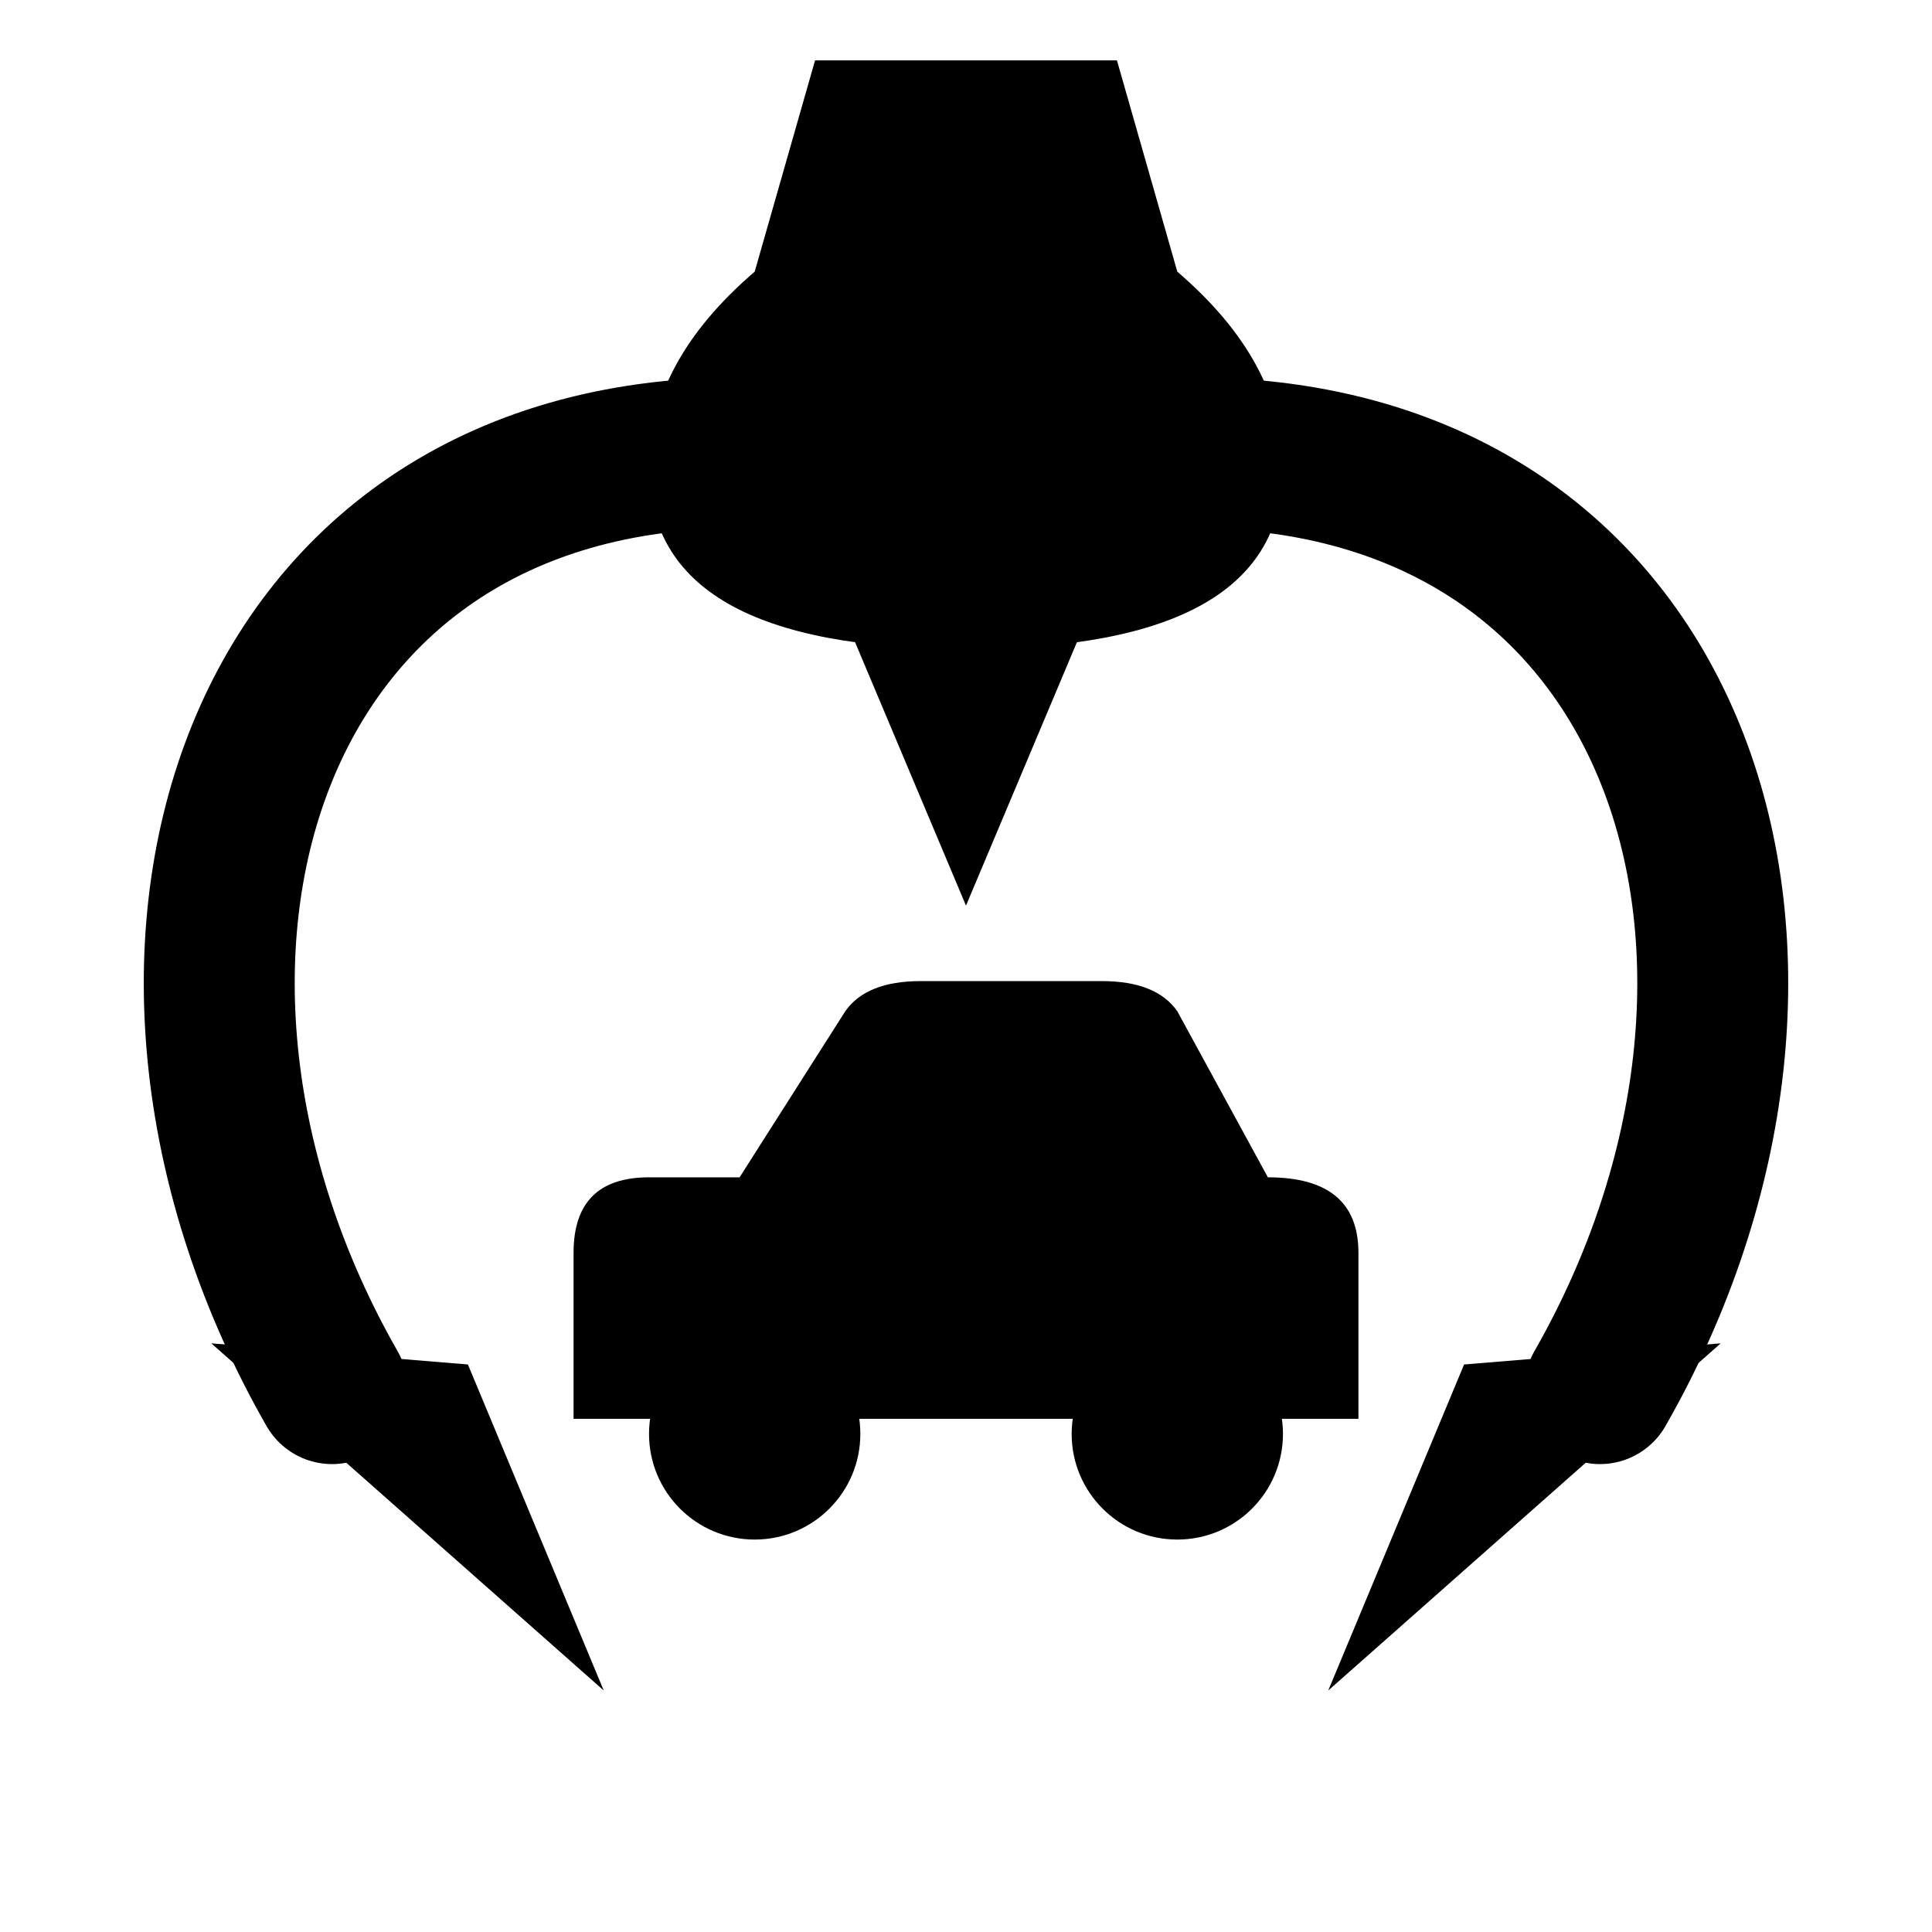
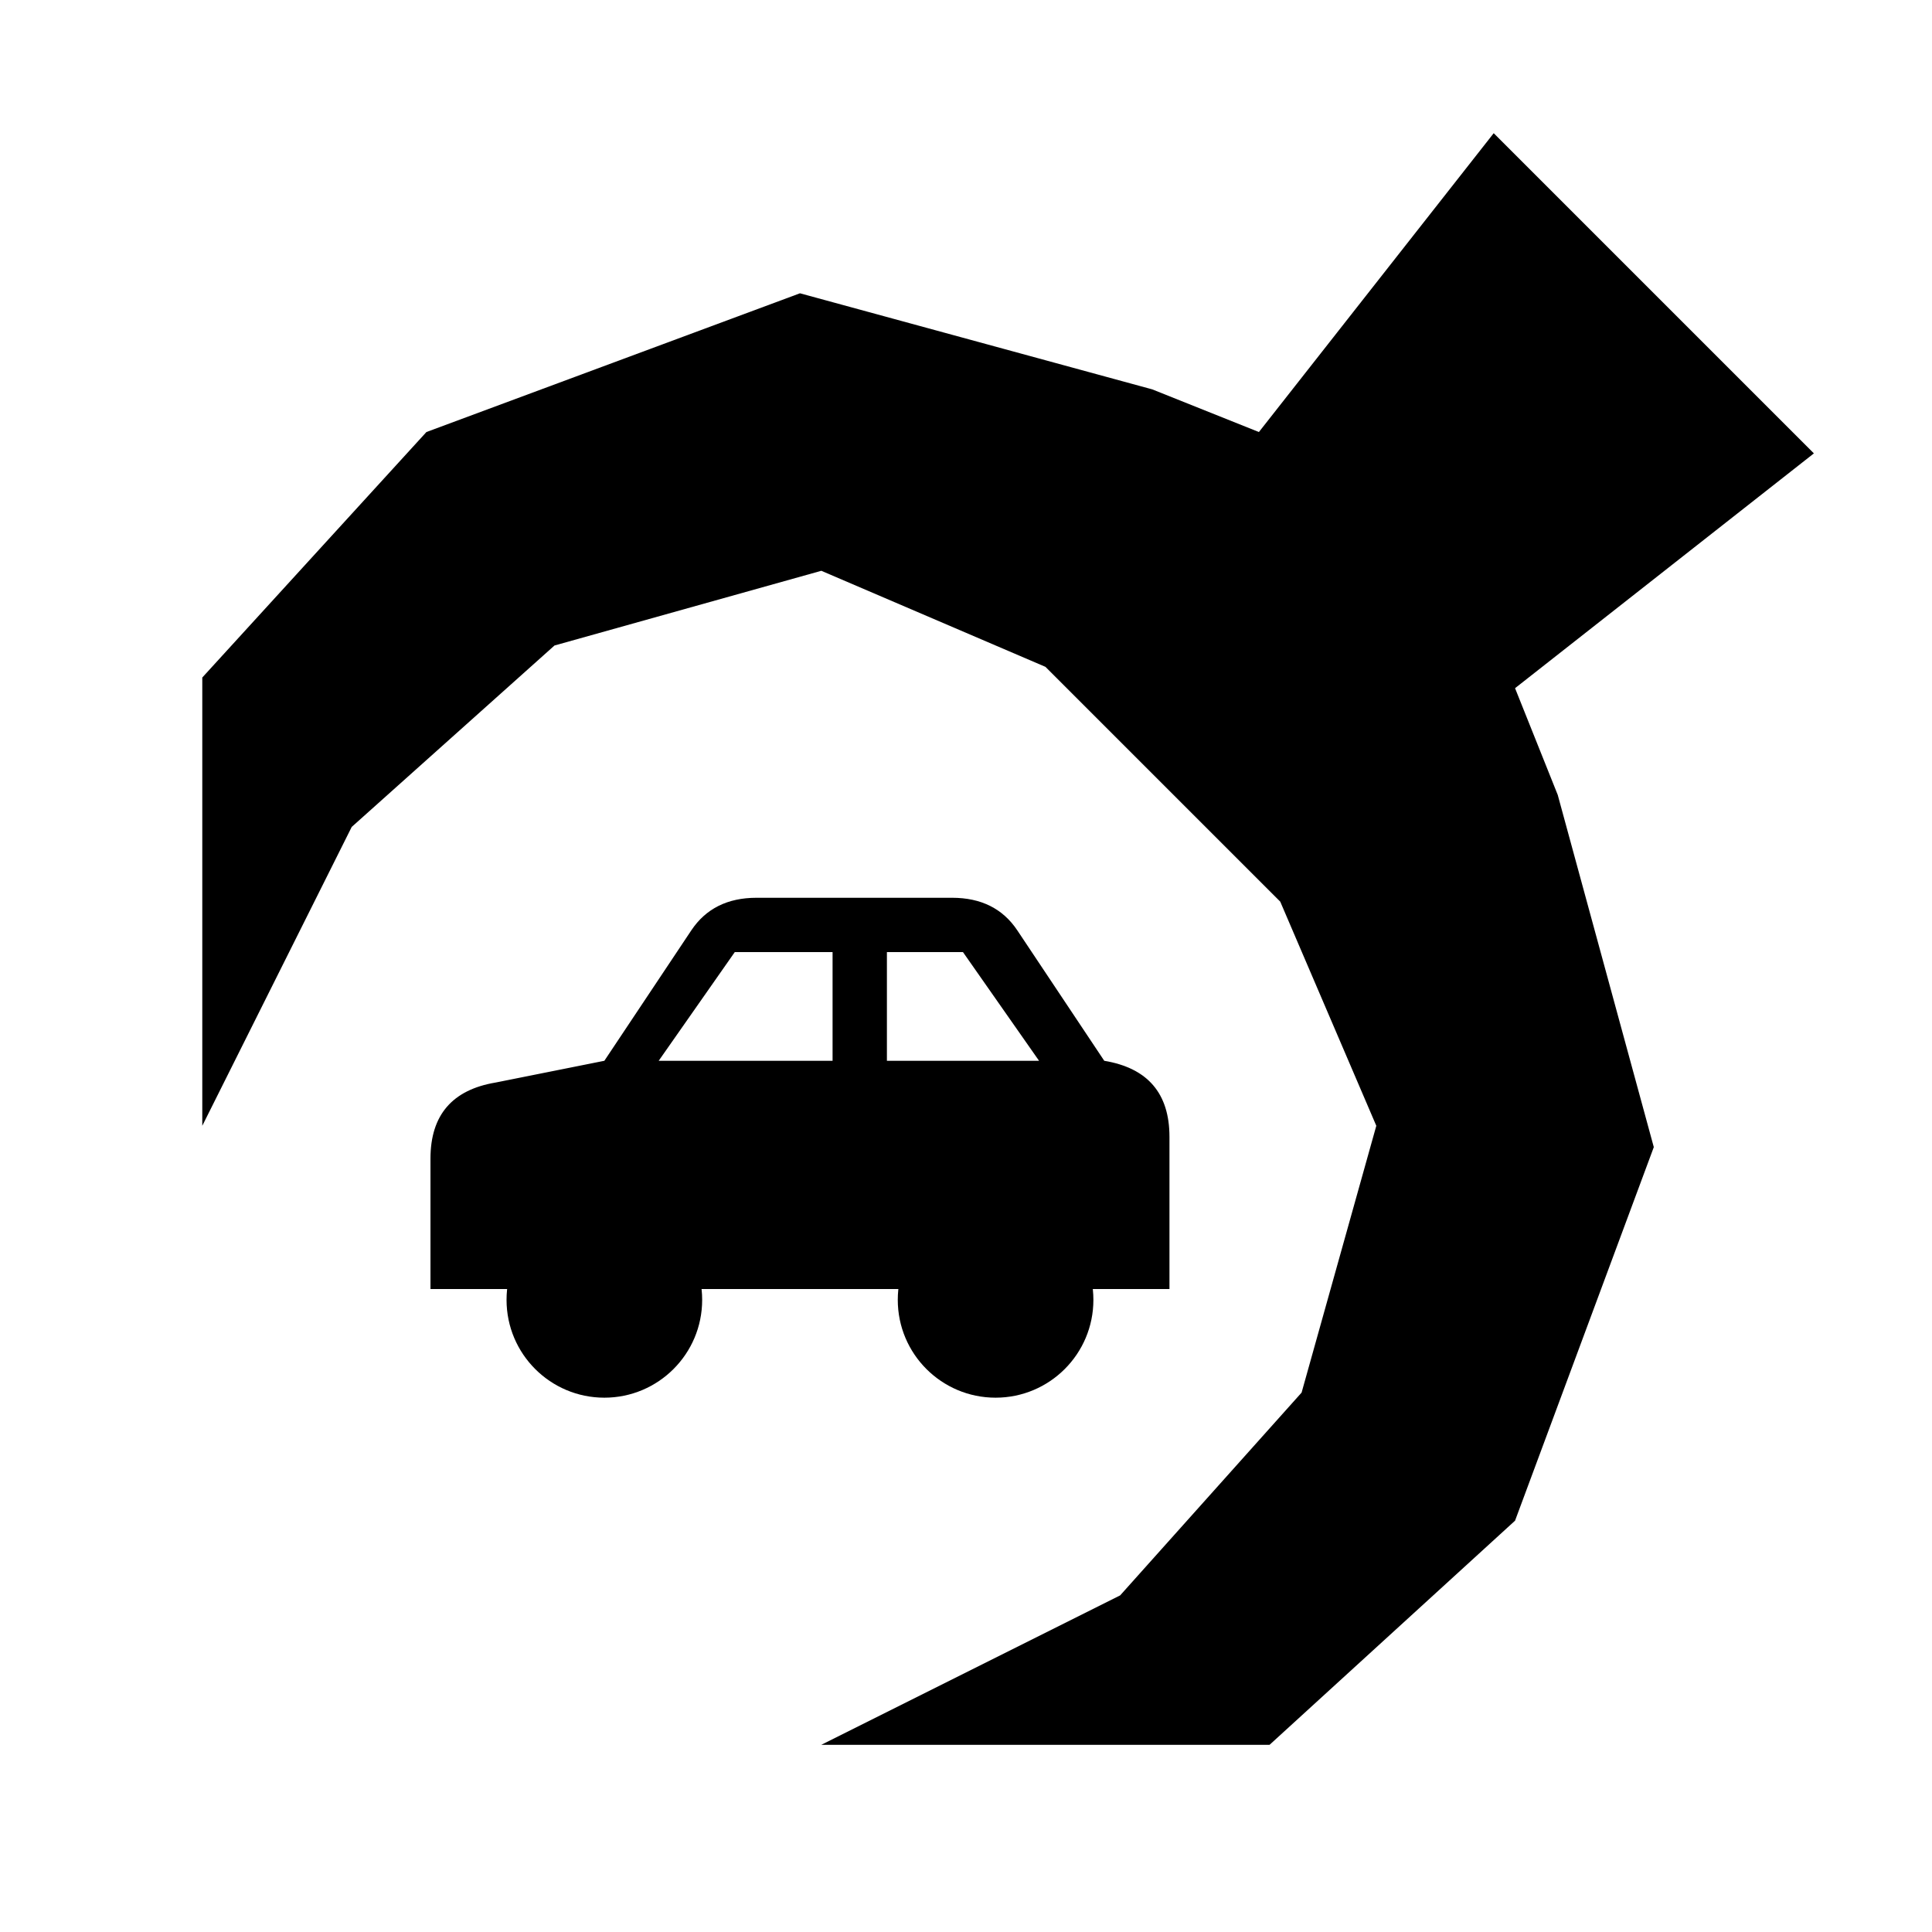
<svg xmlns="http://www.w3.org/2000/svg" viewBox="0 0 64 64" fill="none" stroke="currentColor" stroke-width="5" stroke-linecap="round" stroke-linejoin="round">
-   <path fill="currentColor" stroke="none" d="M27 2H37L39 9Q42.5 12 42.5 15.5 42.5 21.5 32 21.5 21.5 21.5 21.5 15.5 21.5 12 25 9Z" />
-   <path d="M24.5 15C8 15 3 32 11 46" />
-   <path d="M39.5 15C56 15 61 32 53 46" />
-   <path fill="currentColor" stroke="none" d="M7 44.5L15.5 45.2 20 56ZM57 44.5L48.5 45.2 44 56ZM28 20.5H36L32 30Z" />
-   <path fill="currentColor" stroke="none" d="M19 47V41.5Q19 39 21.5 39H24.5L28 33.5Q28.7 32.5 30.5 32.5H36.5Q38.3 32.5 39 33.5L42 39Q45 39 45 41.5V47Z" />
-   <circle cx="25" cy="47.5" r="3.5" fill="currentColor" stroke="none" />
-   <circle cx="39" cy="47.5" r="3.5" fill="currentColor" stroke="none" />
+   <g transform="rotate(45 26.5 38)">
+     <path fill="currentColor" stroke="none" d="M19 -2H34L32.5 10.5 36 12 46.5 18 52 30 51.5 41 41 51.5 44.5 41 44 32 39.5 24 32 21H21L13.5 24 9 32 8.5 41 12 51.5 1.5 41 1 30 6.5 18 17 12 20.5 10.5Z" />
+   </g>
+   <g transform="translate(26.5 39.1) scale(.72)">
+     <path fill="currentColor" stroke="none" fill-rule="evenodd" d="M-17 5V-1Q-17 -4 -14 -4.5L-9 -5.5 -5 -11.5Q-4 -13 -2 -13H7Q9 -13 10 -11.5L14 -5.5Q17 -5 17 -2V5ZM-6.5 -5.5L-3 -10.5H1.5V-5.5ZM4 -10.5H7.5L11 -5.5H4Z" />
+     <circle cx="-9" cy="5.5" r="4.5" fill="currentColor" stroke="none" />
+     <circle cx="9" cy="5.5" r="4.5" fill="currentColor" stroke="none" />
+   </g>
</svg>
